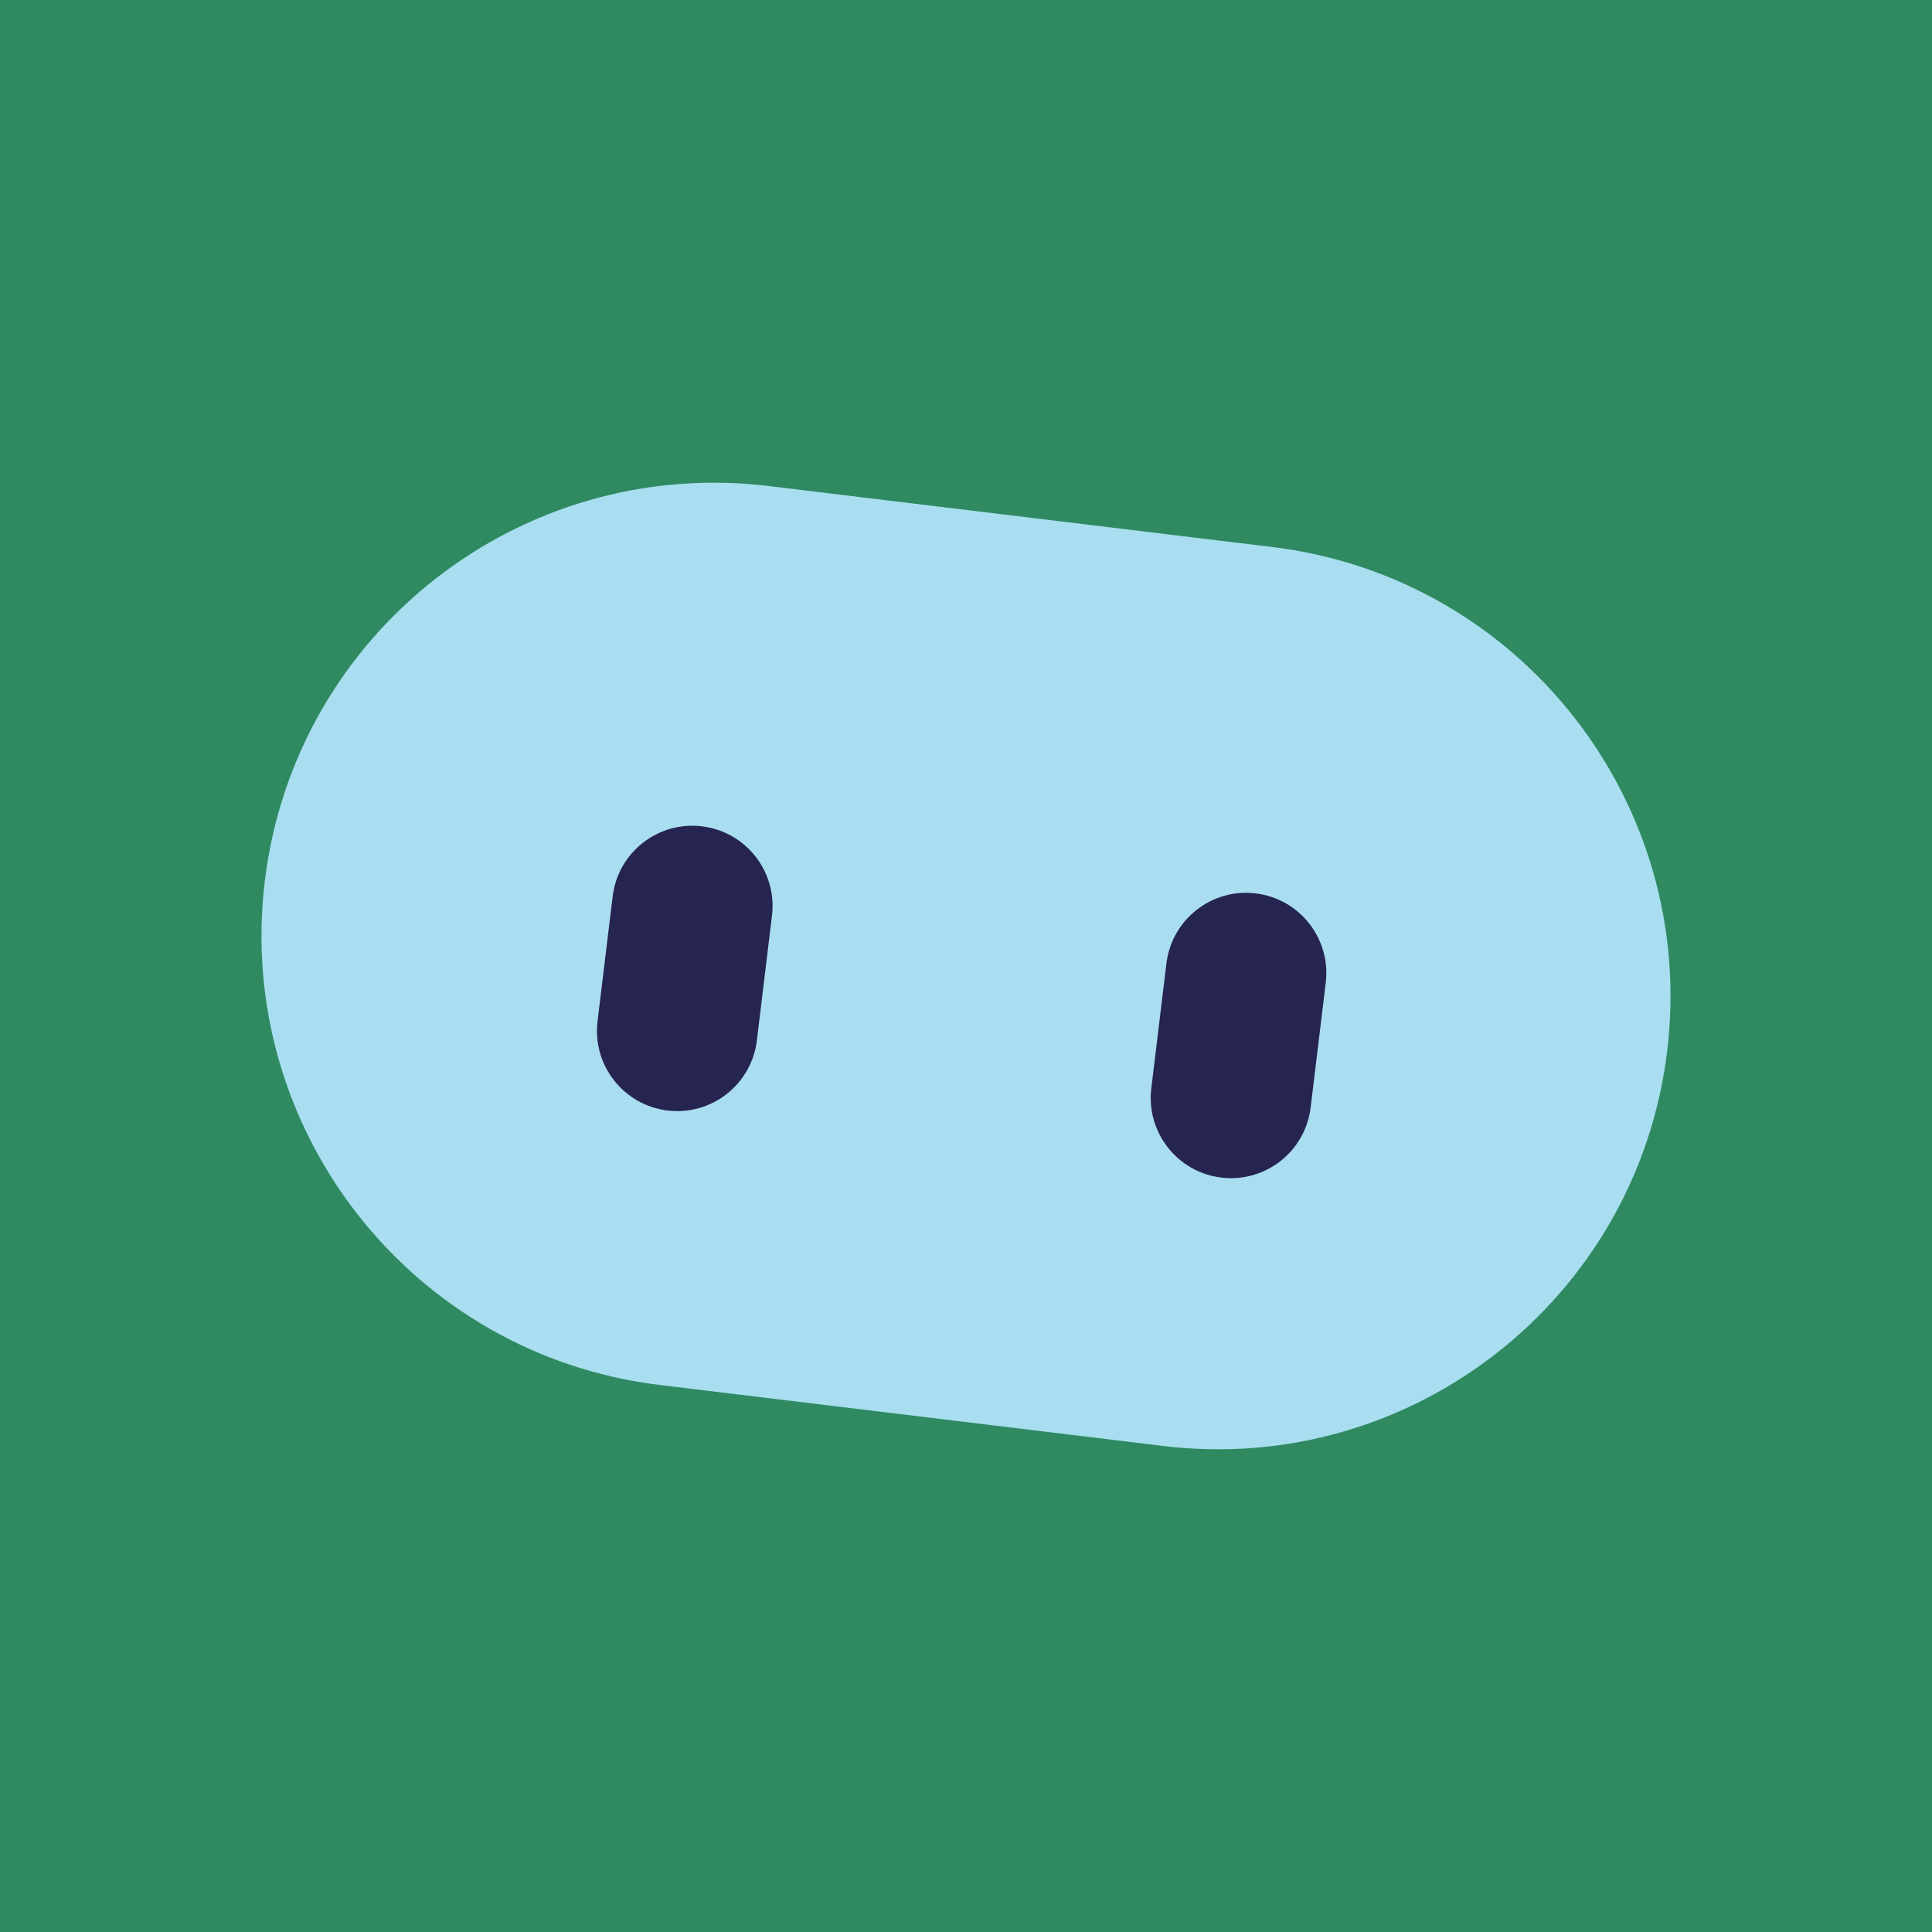
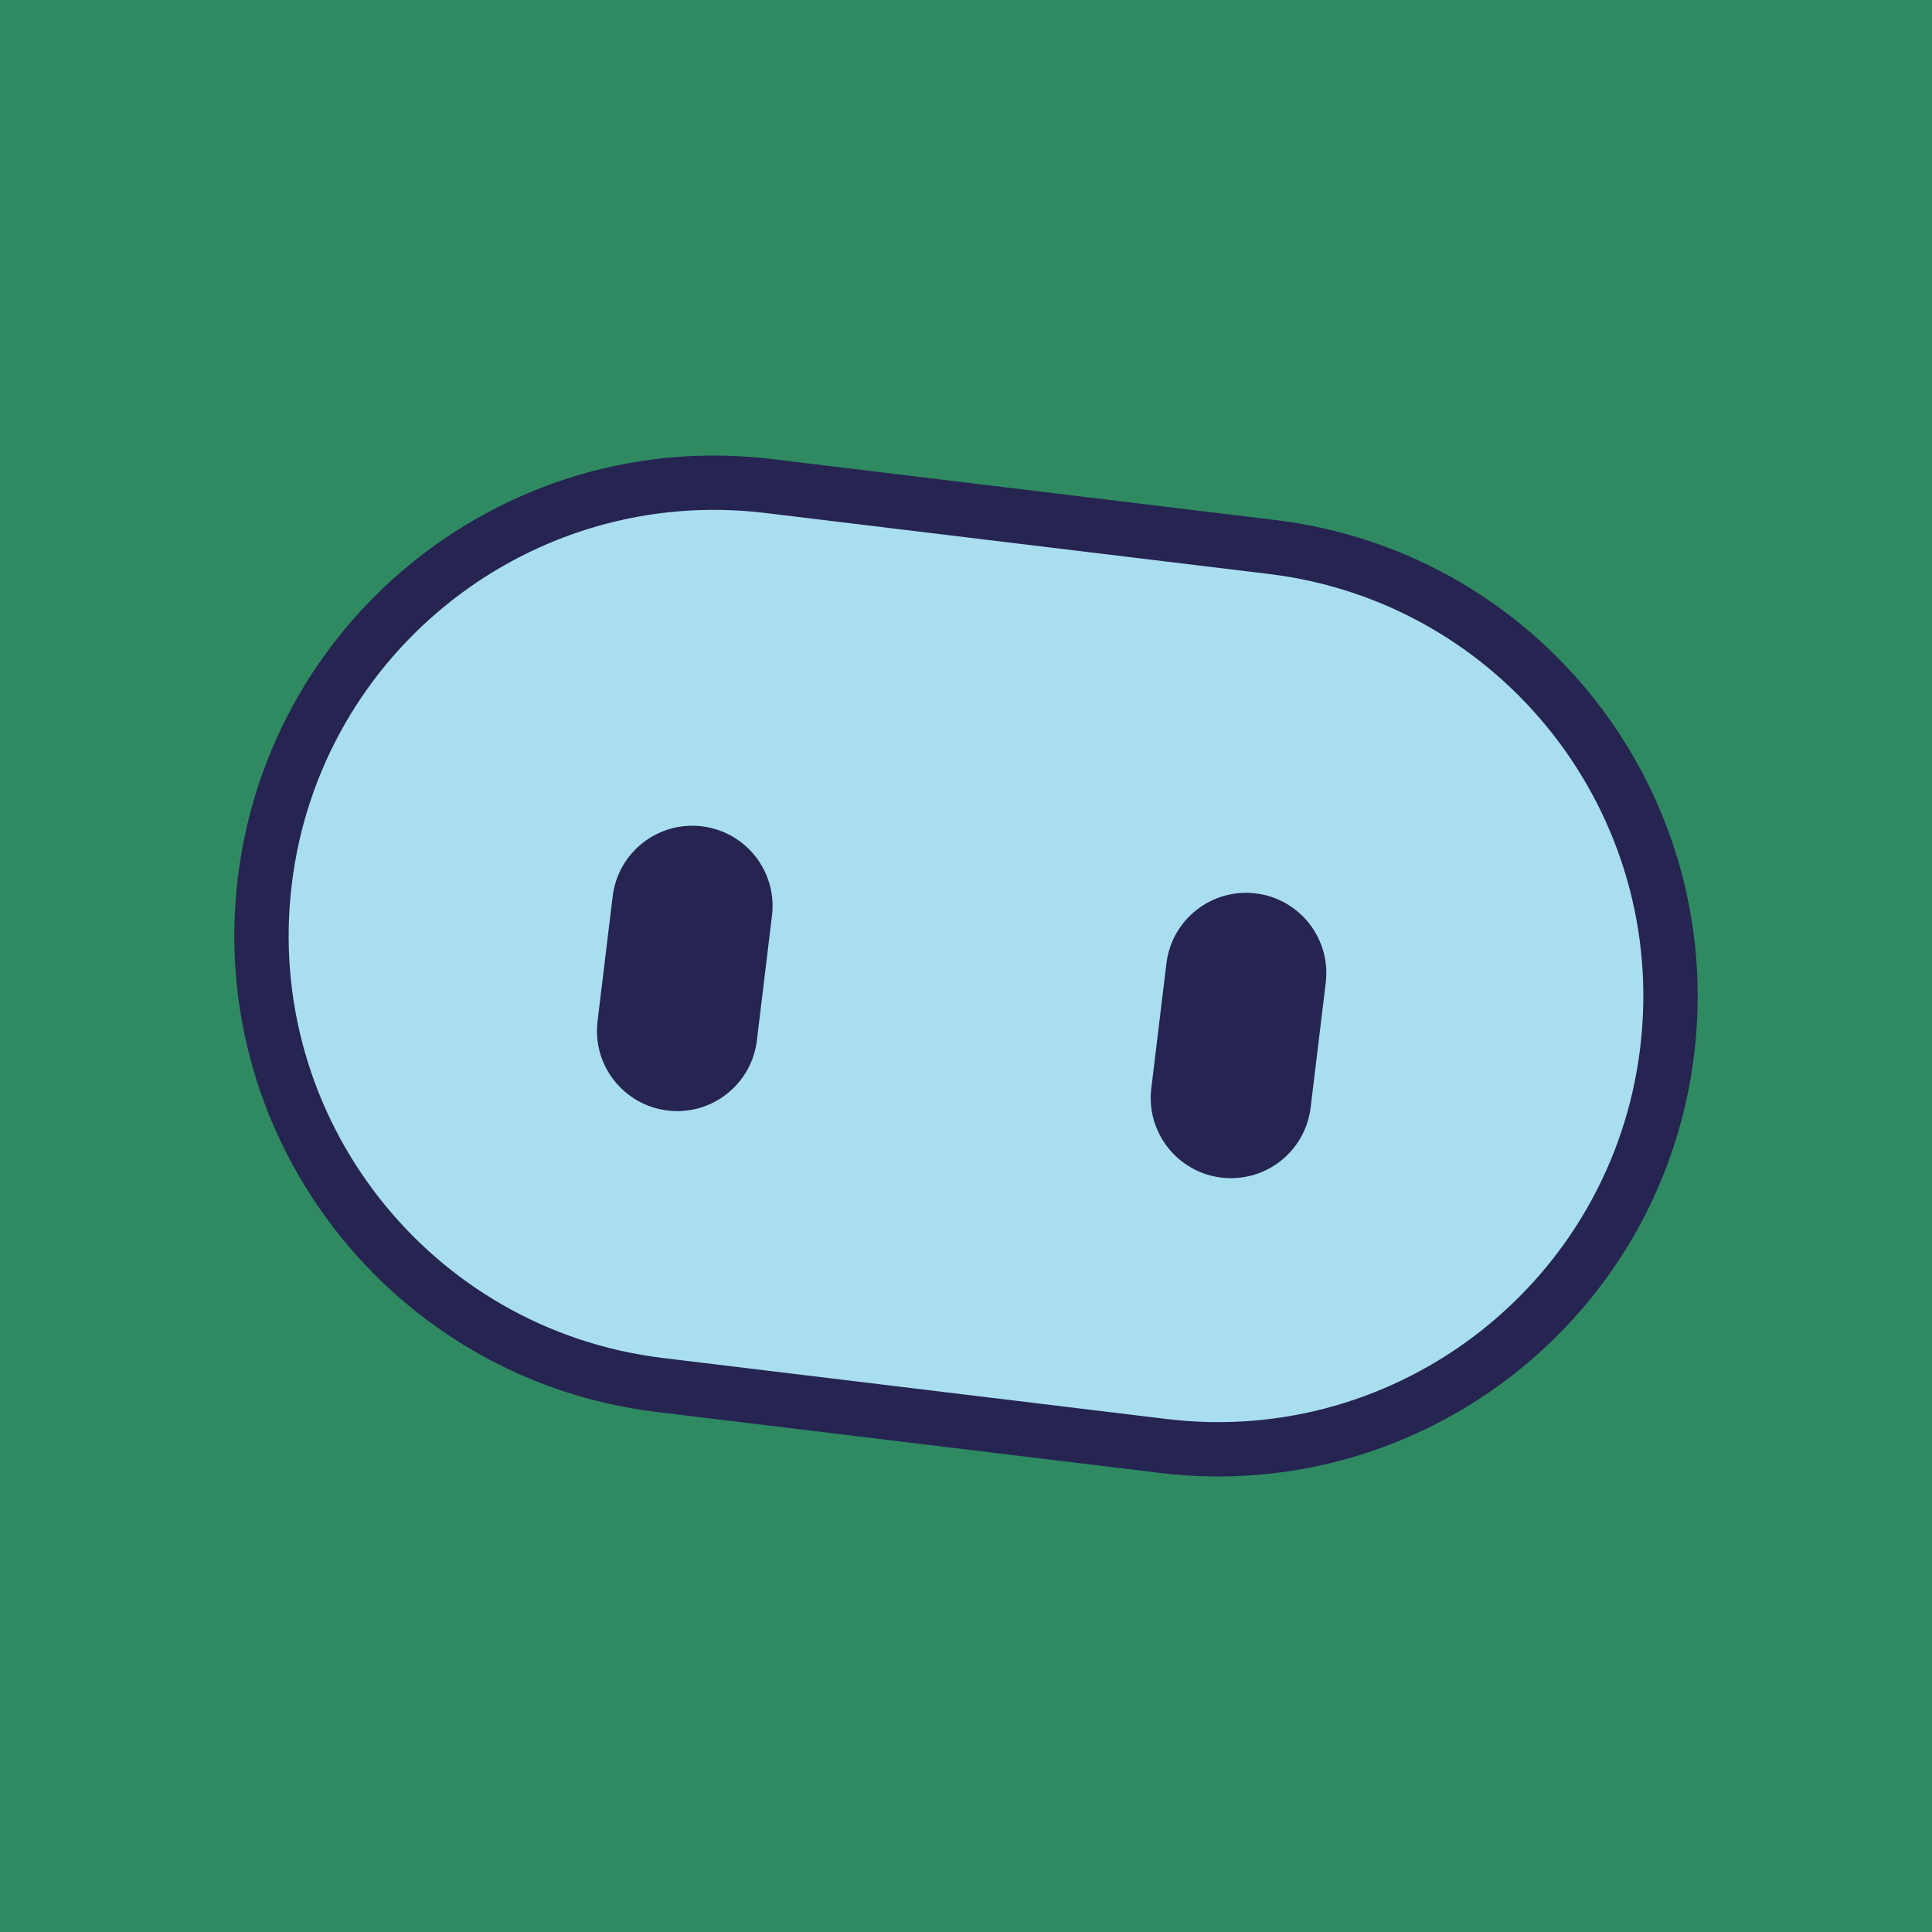
<svg xmlns="http://www.w3.org/2000/svg" width="100" height="100" viewBox="0 0 100 100" preserveAspectRatio="xMidYMid slice" fill="none" shape-rendering="auto" aria-hidden="true">
  <defs>
    <g id="eyes-beans-eafac501">
      <g class="dbga-eye">
        <rect x="4.3" y="1.4" width="7.4" height="13.2" fill="#262451" rx="3.7" />
      </g>
    </g>
    <g id="spacing-wide-eafac501">
      <use transform="translate(8) translate(8, 8) scale(1.0886) translate(-8, -8)" href="#eyes-beans-eafac501" />
      <use transform="translate(36) translate(8, 8) scale(1.0886) translate(-8, -8)" href="#eyes-beans-eafac501" />
    </g>
    <g id="shape-pill-eafac501">
-       <rect x="11" y="25" width="78" height="50" fill="#a9def0" rx="25" />
+       <rect x="11" y="25" width="78" height="50" fill="#a9def0" stroke="#262451" stroke-width="3" stroke-linejoin="round" rx="25" />
      <g class="dbga-look">
        <use transform="matrix(1.1 0 0 1.1 17 43.2)" href="#spacing-wide-eafac501" />
      </g>
    </g>
    <g id="animation-none-eafac501" />
    <clipPath id="clip-eafac501">
      <rect x="-2" y="-2" width="104" height="104" />
    </clipPath>
  </defs>
  <g clip-path="url(#clip-eafac501)">
    <rect x="-2" y="-2" width="104" height="104" fill="#2f8a62" />
    <g class="dbga-hop">
      <use transform="rotate(6.9061, 50, 50) translate(50, 50) scale(0.9374) translate(-50, -50)" href="#shape-pill-eafac501" />
    </g>
    <use href="#animation-none-eafac501" />
  </g>
</svg>
